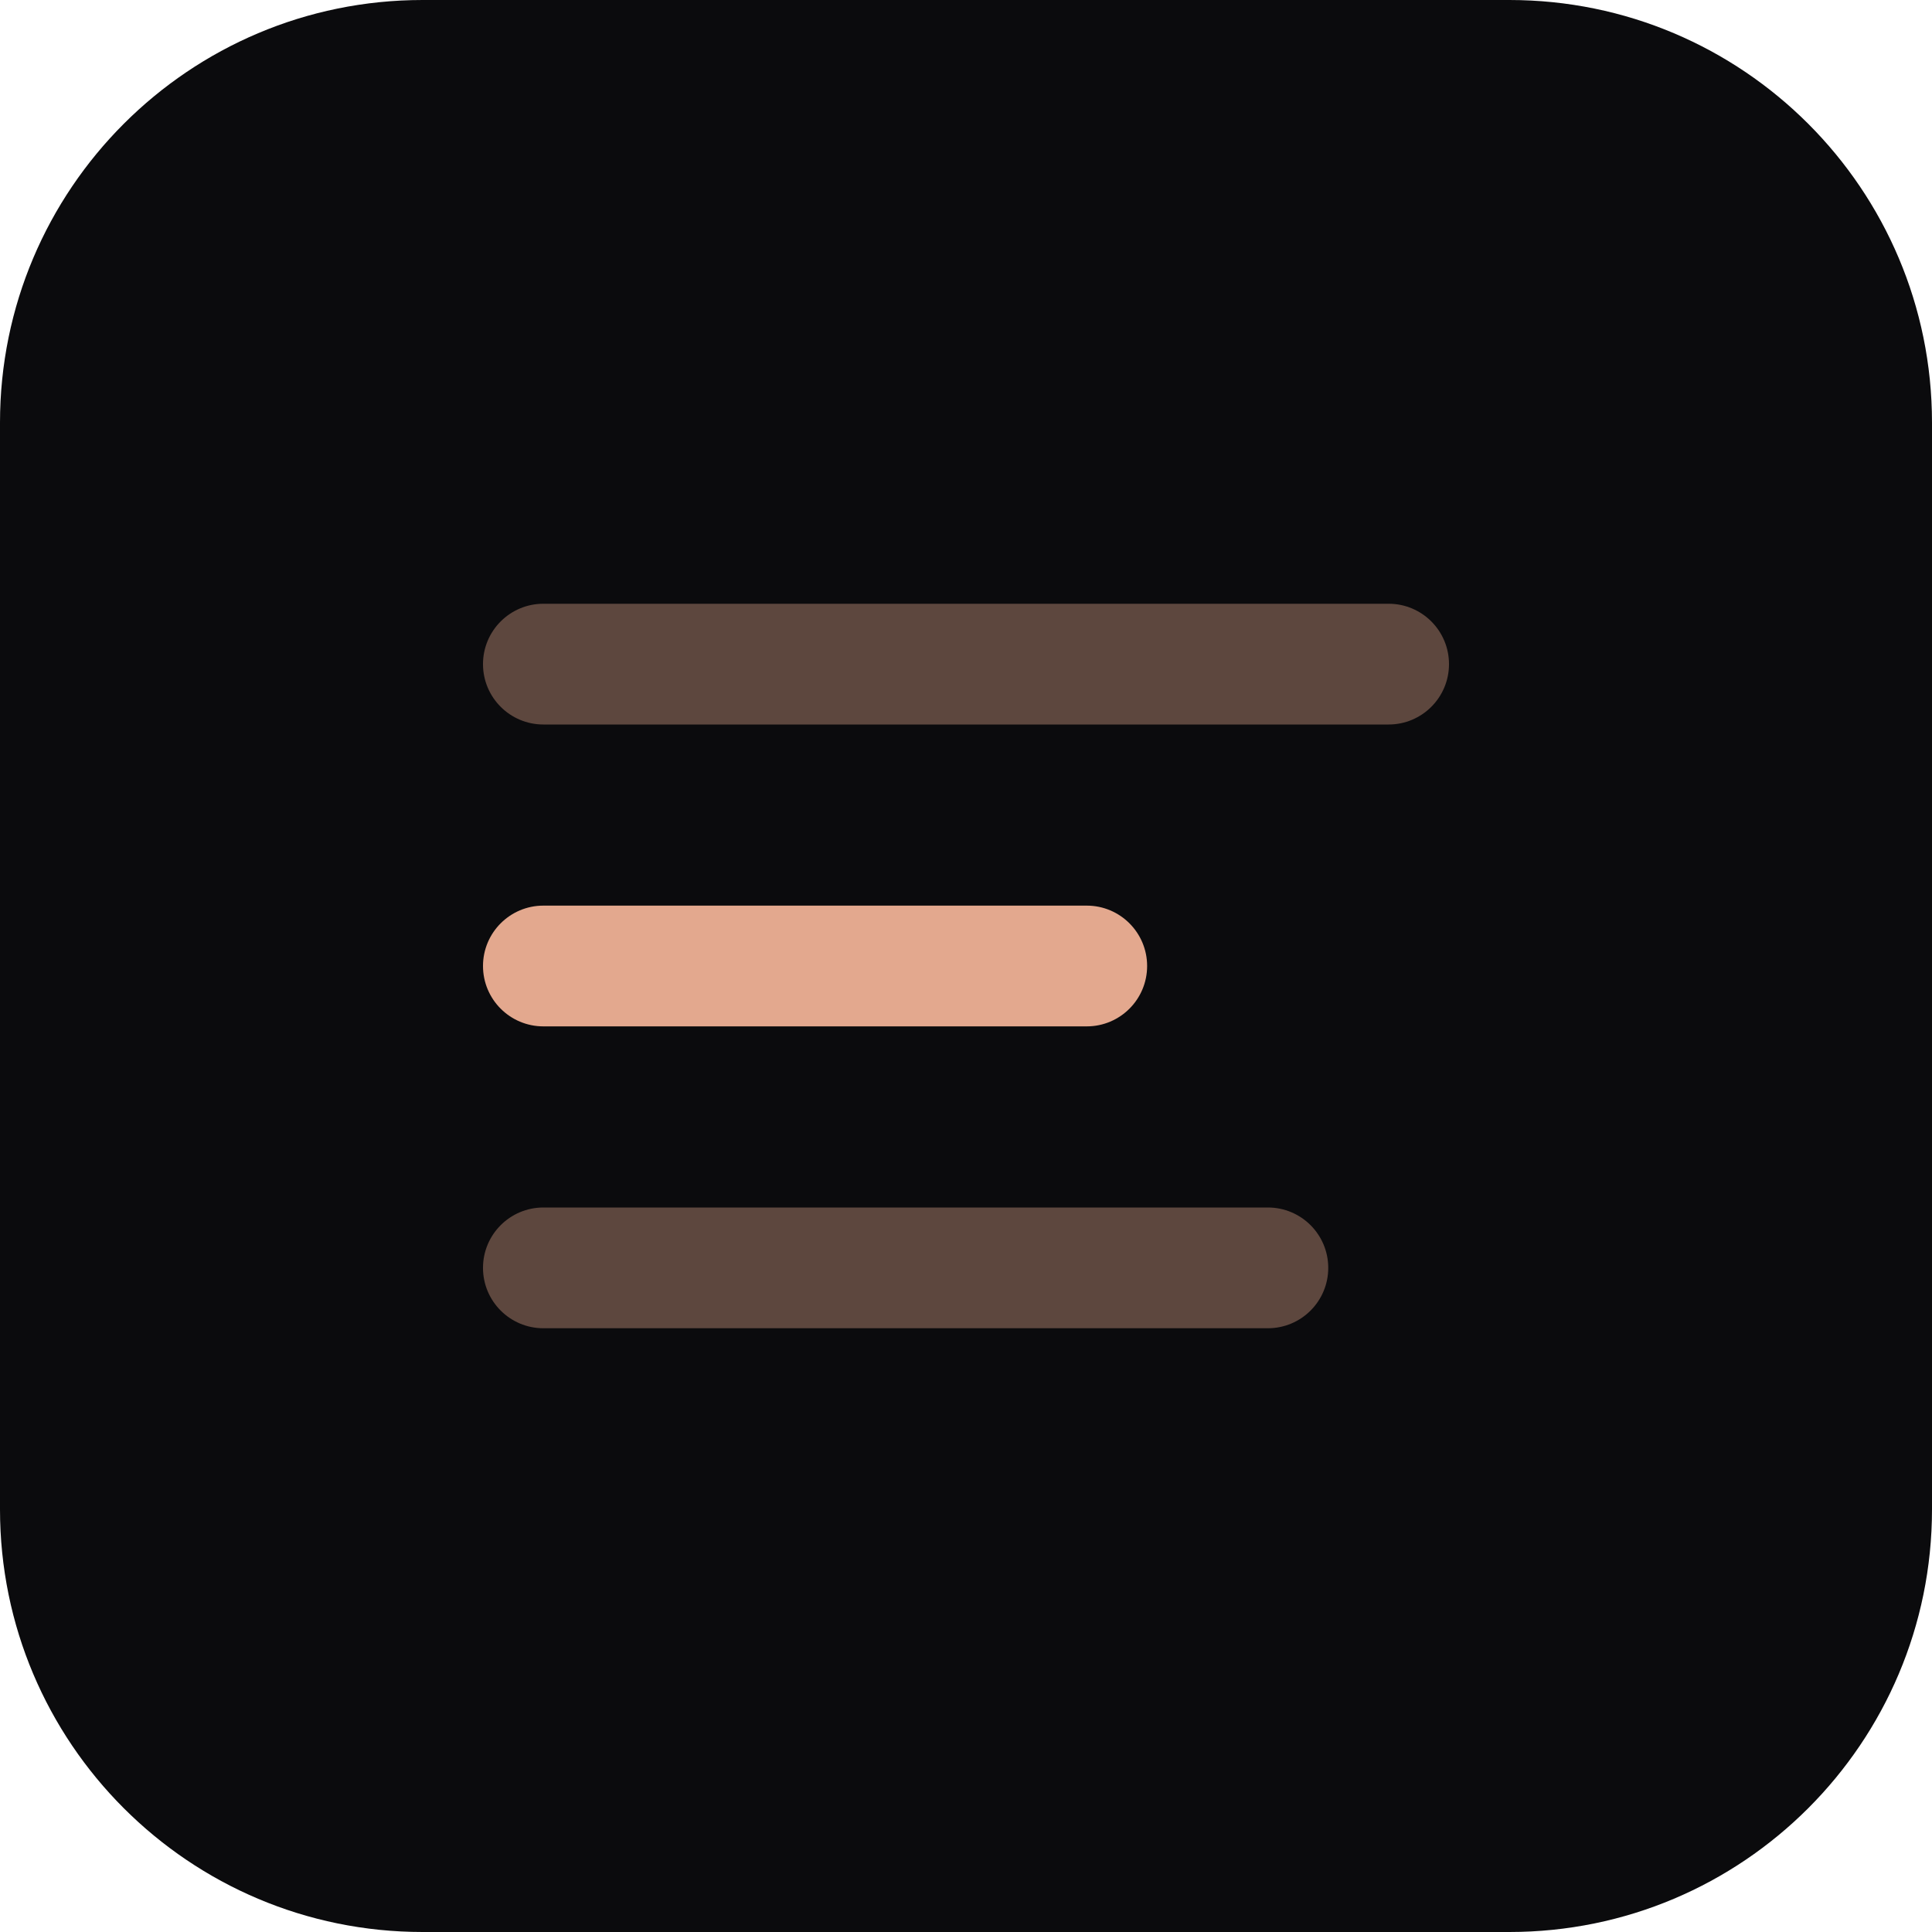
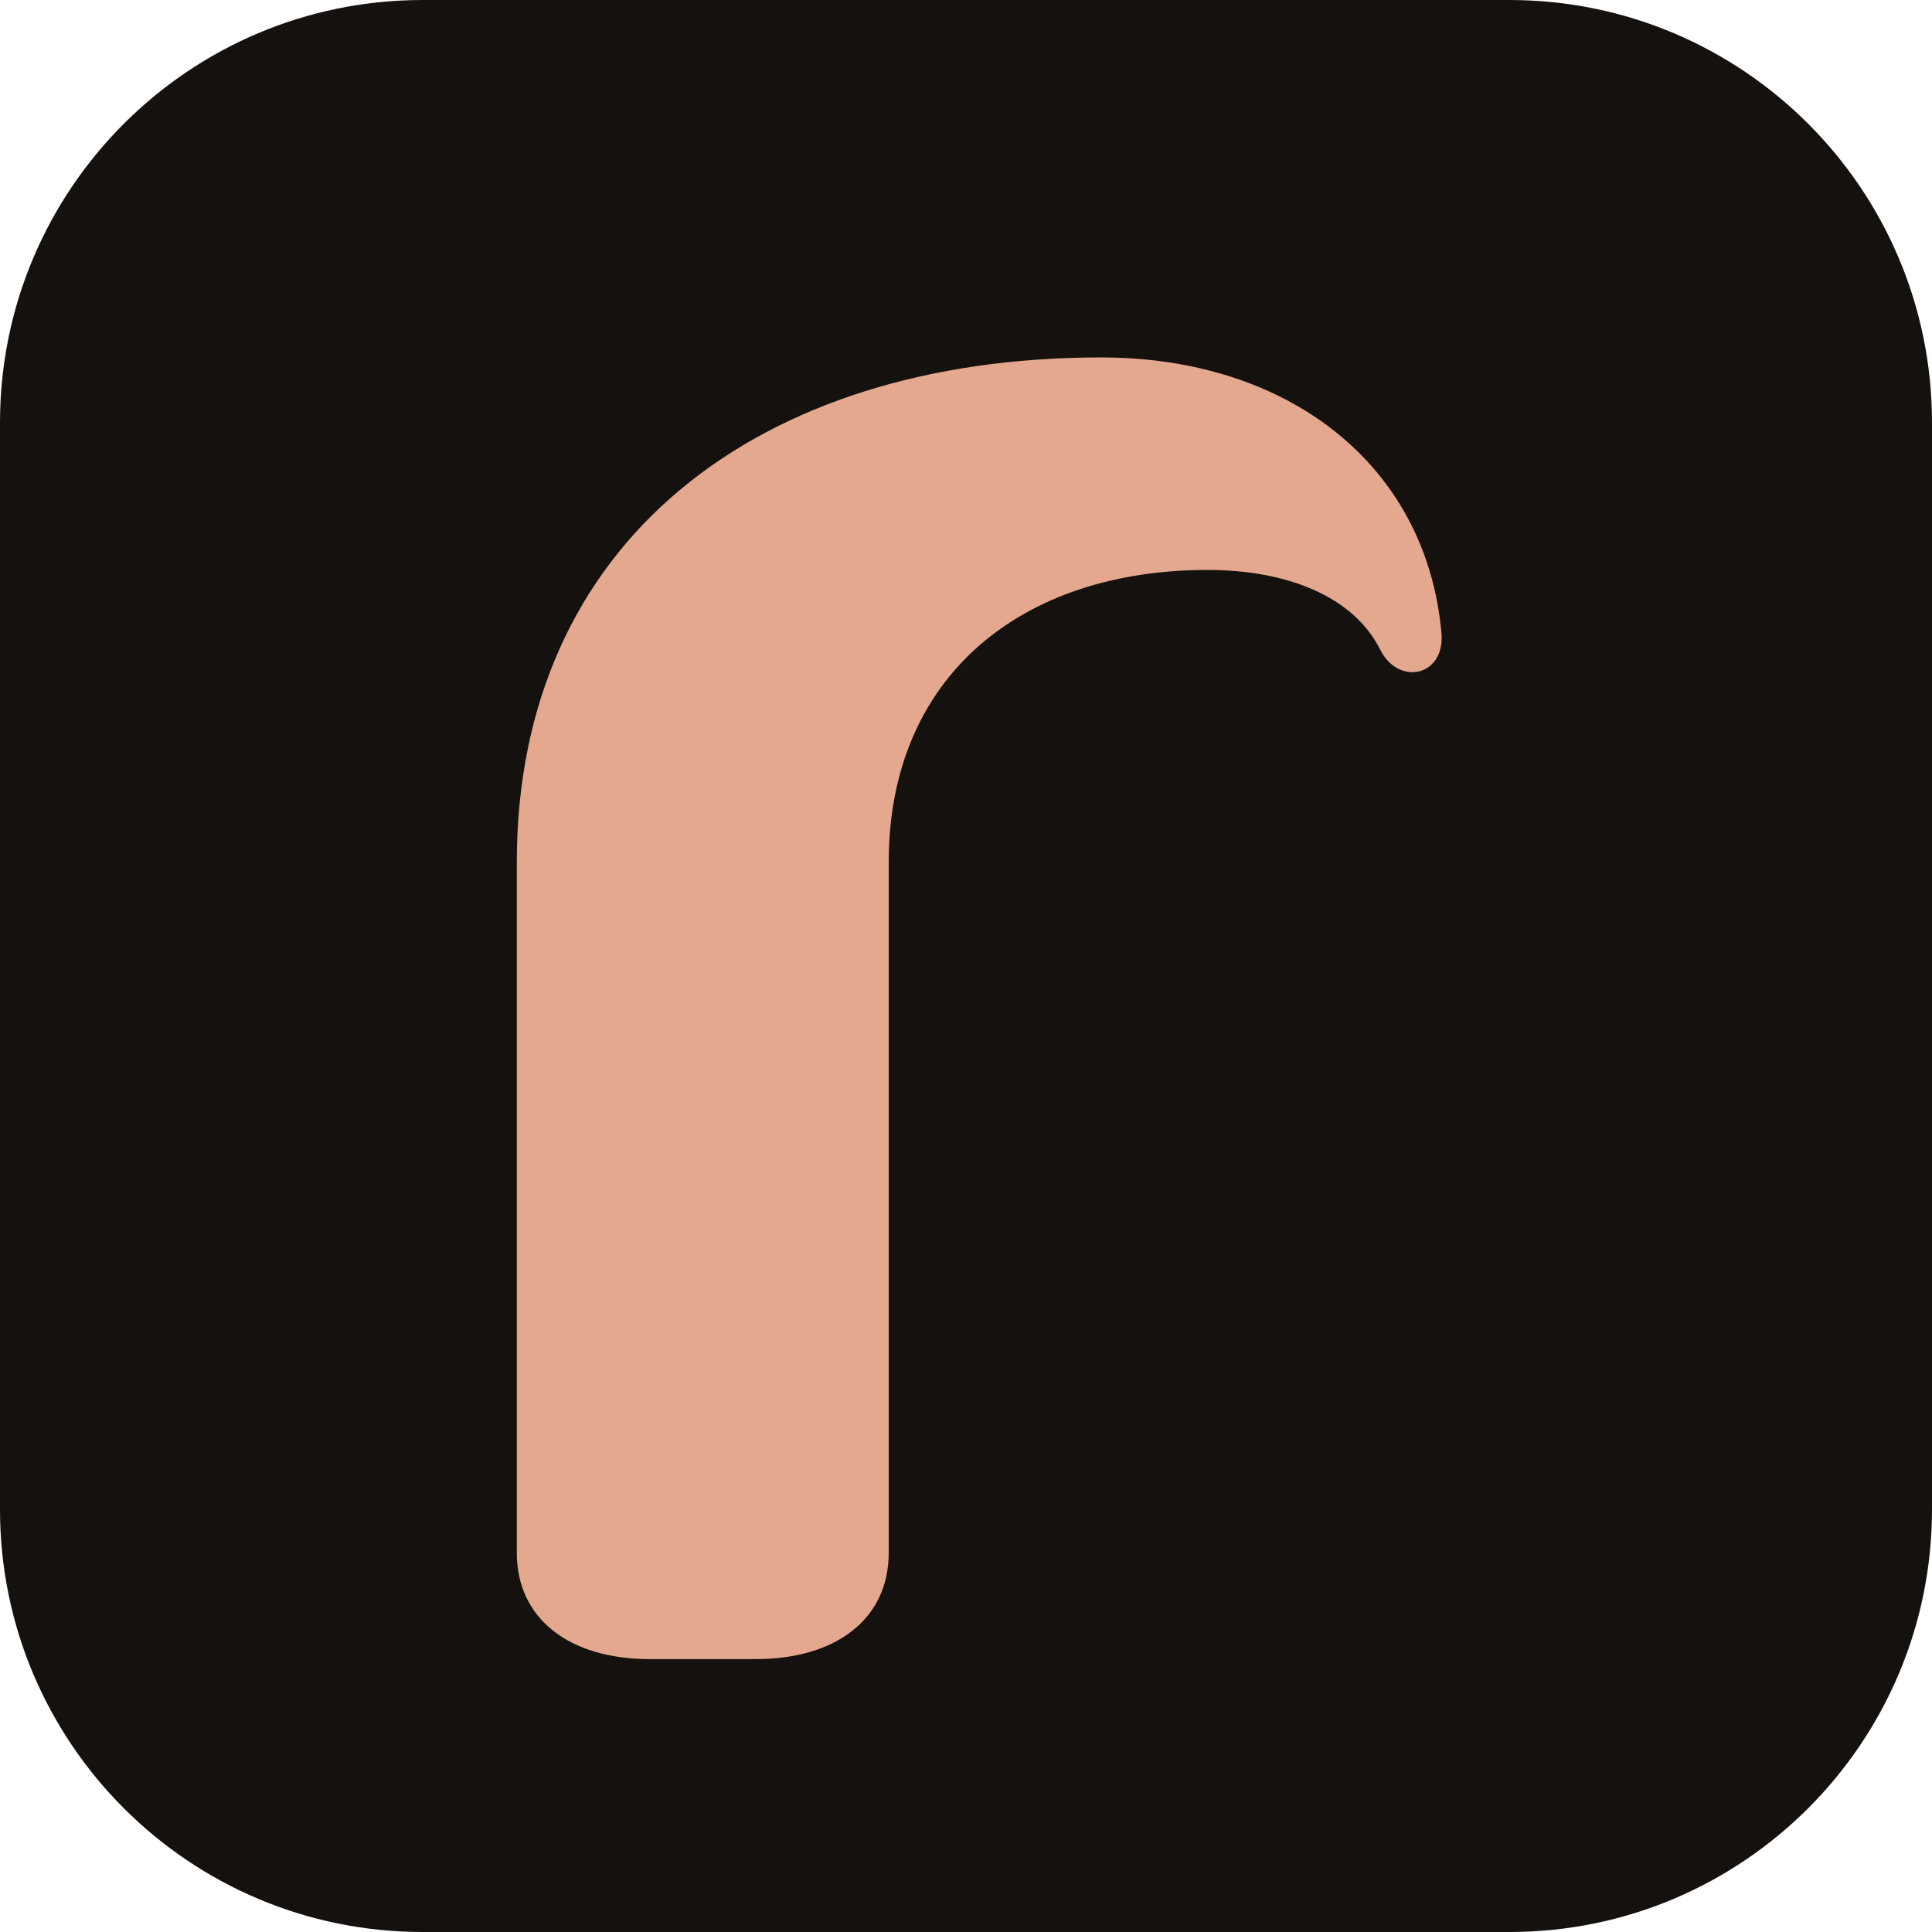
- <svg xmlns="http://www.w3.org/2000/svg" viewBox="0 0 64 64" width="64" height="64">
-   <rect width="64" height="64" rx="14" fill="#0B0B0D" />
-   <rect x="16" y="20" width="32" height="4" rx="2" fill="#E3A88E" opacity="0.38" />
-   <rect x="16" y="30" width="22" height="4" rx="2" fill="#E3A88E" />
-   <rect x="16" y="40" width="28" height="4" rx="2" fill="#E3A88E" opacity="0.38" />
+ <svg xmlns="http://www.w3.org/2000/svg" viewBox="0 0 64 64">
+   <rect width="64" height="64" rx="14" fill="#15110F" />
+   <path fill="#E3A88E" transform="translate(13.6 9.2) scale(0.88)" d="M4,48 C4,50.5 6,52 9,52 L13,52 C16,52 18,50.5 18,48 L18,22 C18,15 23,11 30,11 C33,11 35.5,12 36.5,14 C37.2,15.4 39,15 38.8,13.3 C38.2,7 33,3 26,3 C13,3 4,10 4,22 Z" />
</svg>
